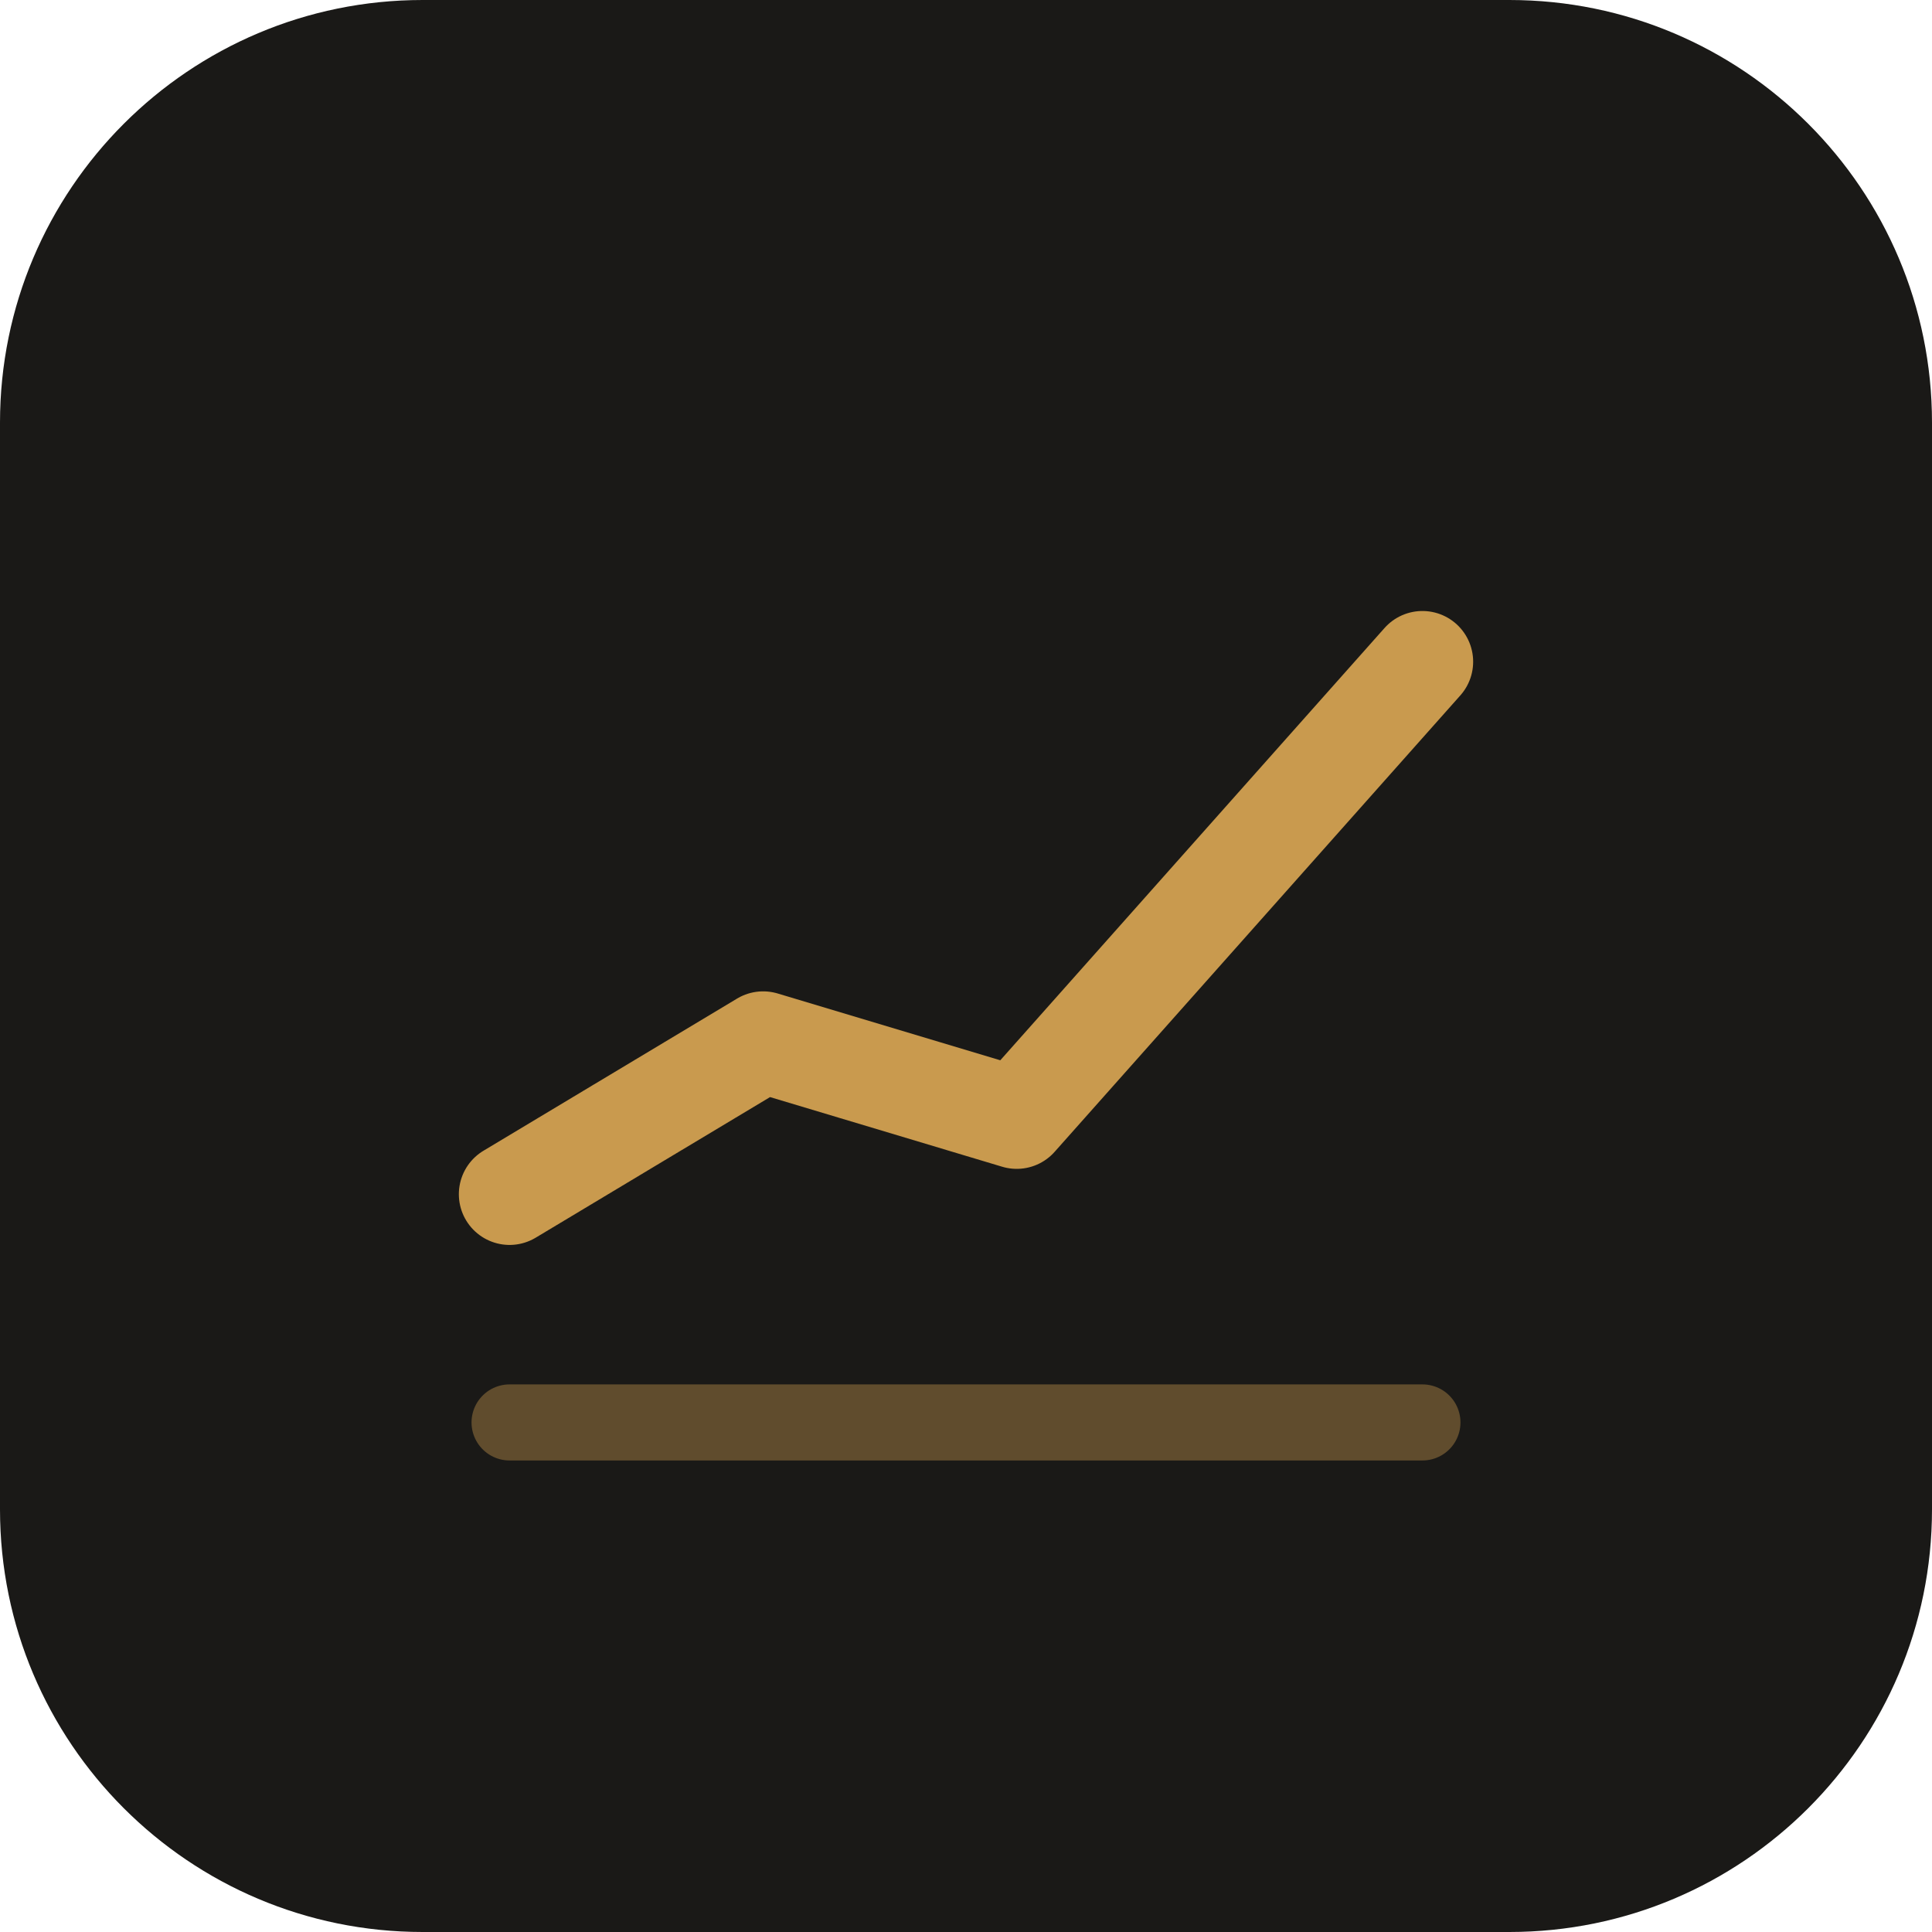
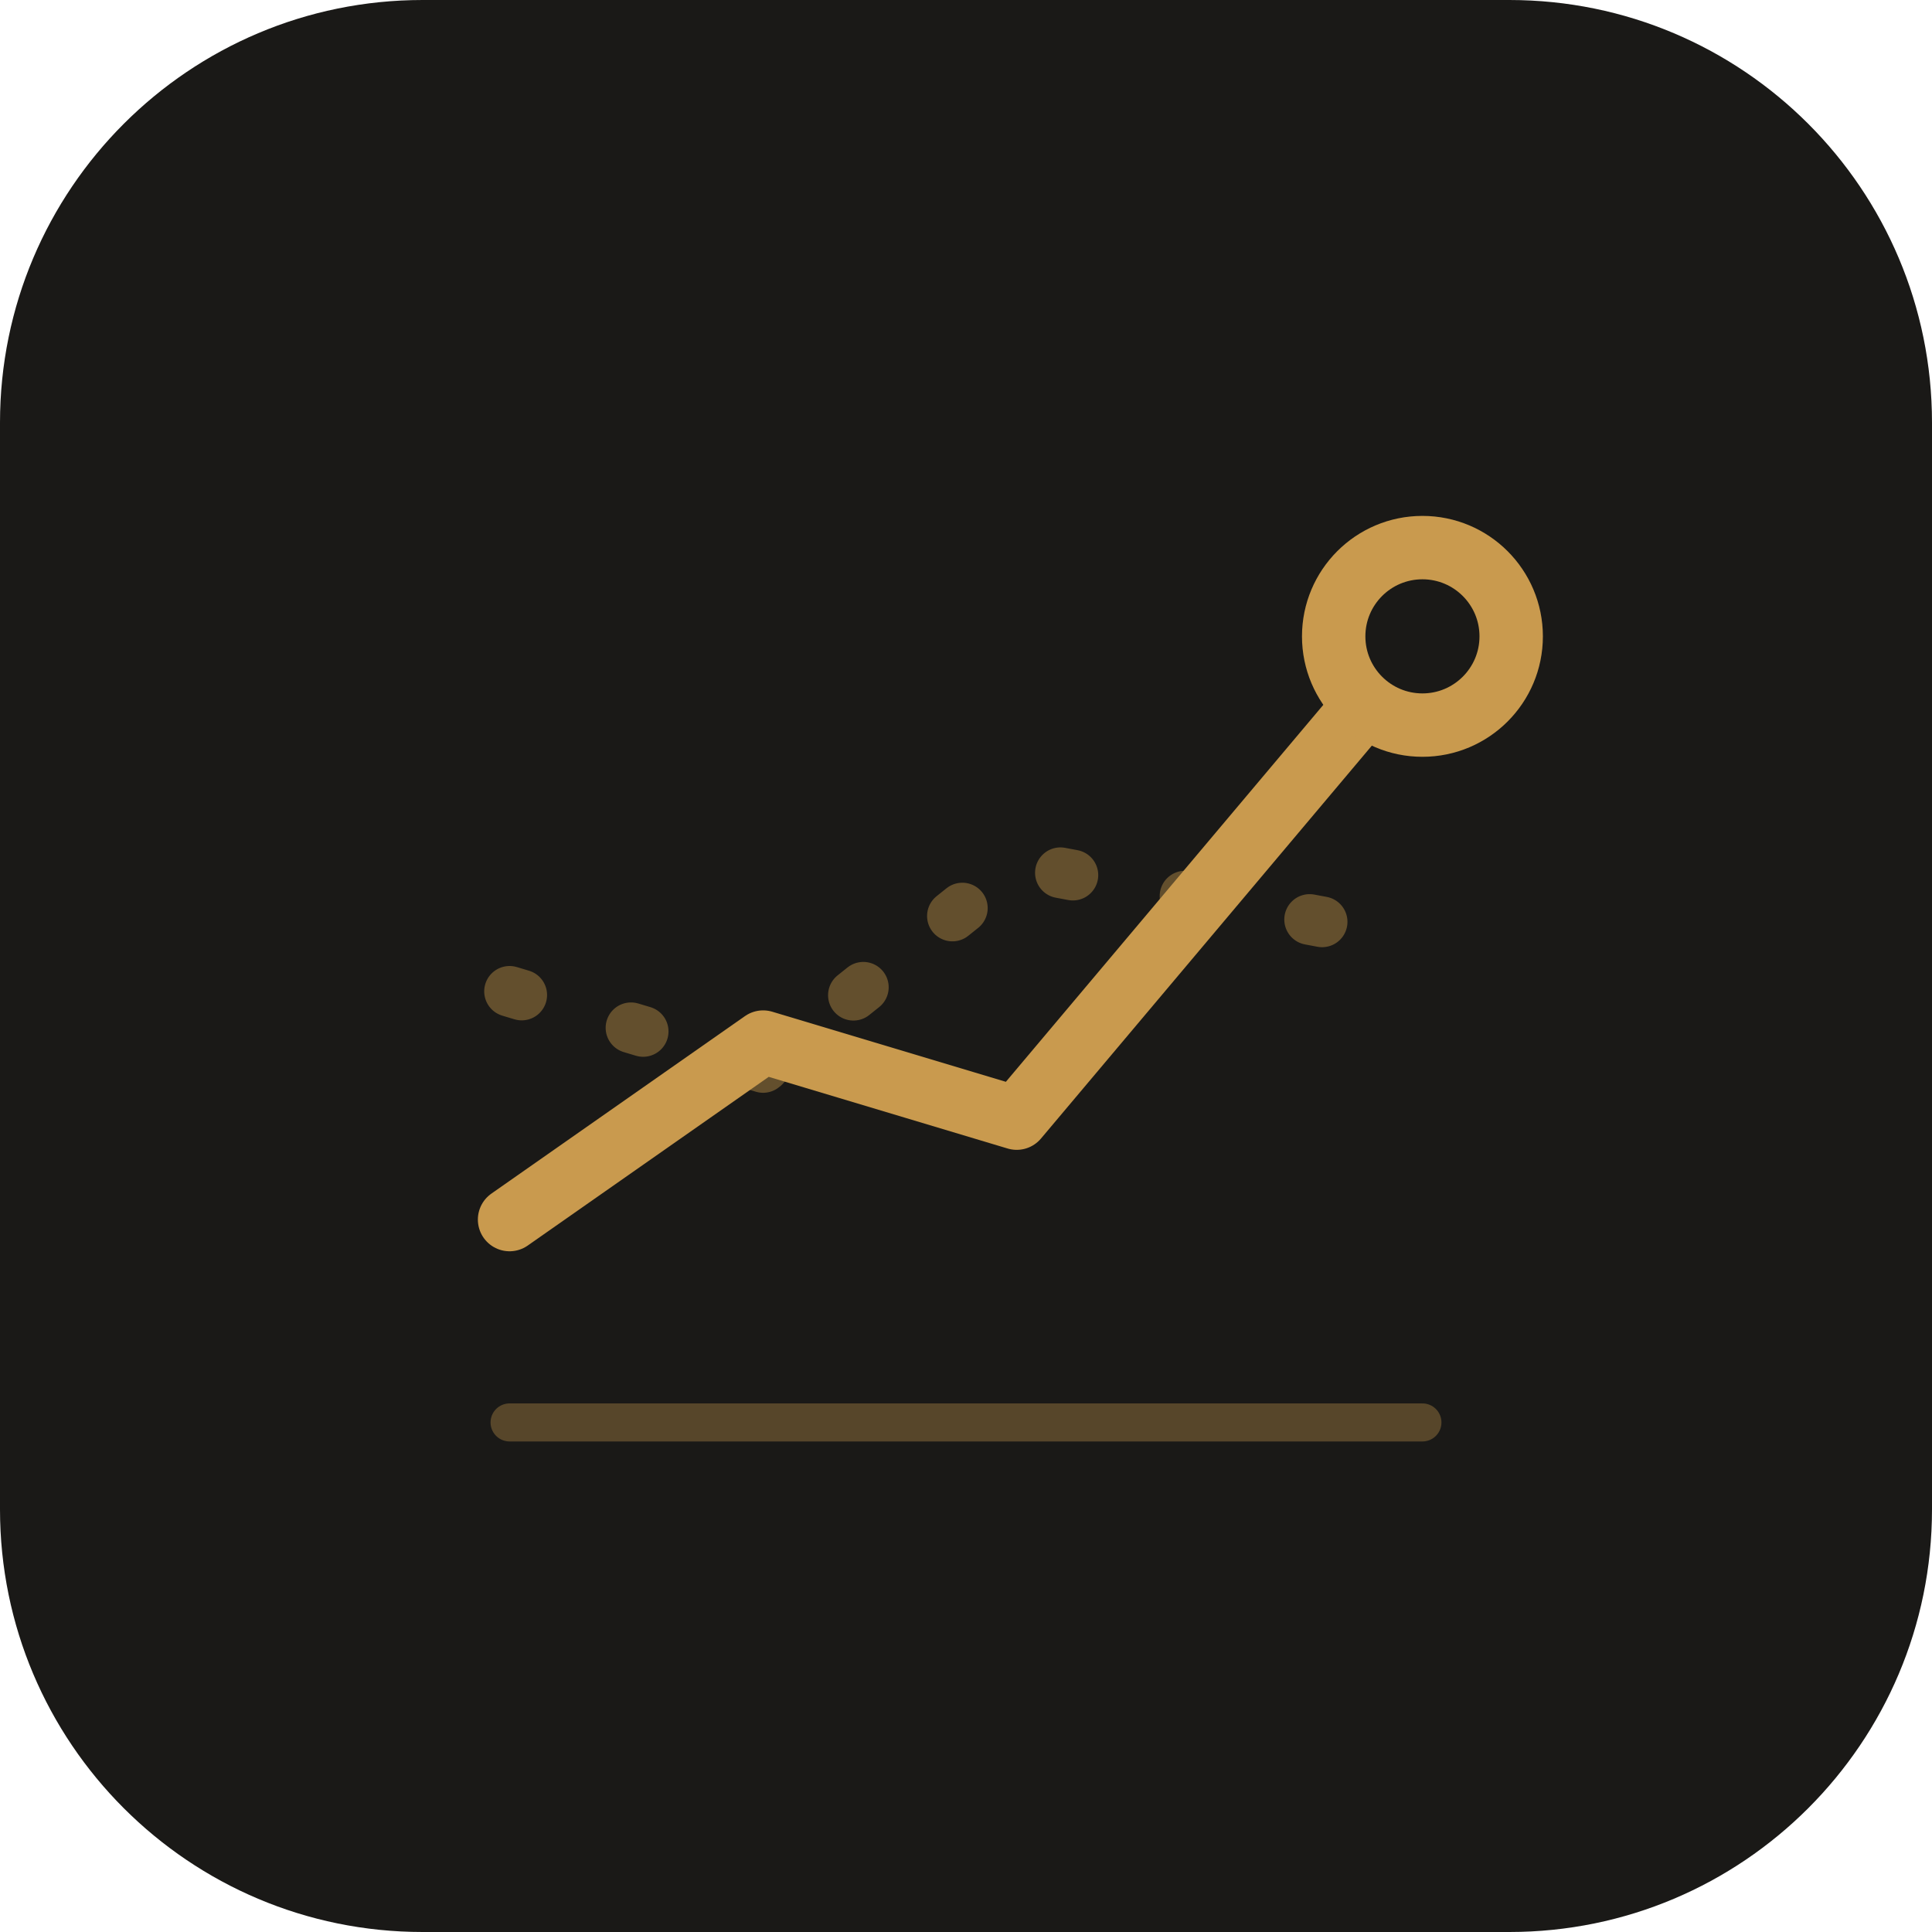
<svg xmlns="http://www.w3.org/2000/svg" viewBox="0 0 512 512">
  <rect width="512" height="512" rx="112" fill="#1a1917" />
  <g transform="translate(94.72 94.72) scale(3.36)" fill="none" stroke-linecap="round" stroke-linejoin="round">
-     <path d="M12 66 L32 54 L52 60 L84 24" stroke="#c99a4e" stroke-width="8" />
-     <path d="M12 84 H84" stroke="rgba(201,154,78,.4)" stroke-width="6" />
+     <path d="M12 50 L32 56 L52 40 L84 46" stroke="rgba(201,154,78,.42)" stroke-width="4" stroke-dasharray="1 9" />
+     <path d="M12 68 L32 54 L52 60 L84 22" stroke="#c99a4e" stroke-width="5" />
+     <circle cx="84" cy="22" r="7" fill="#1a1917" stroke="#c99a4e" stroke-width="5" />
+     <path d="M12 84 H84" stroke="rgba(201,154,78,.35)" stroke-width="3" />
  </g>
</svg>
